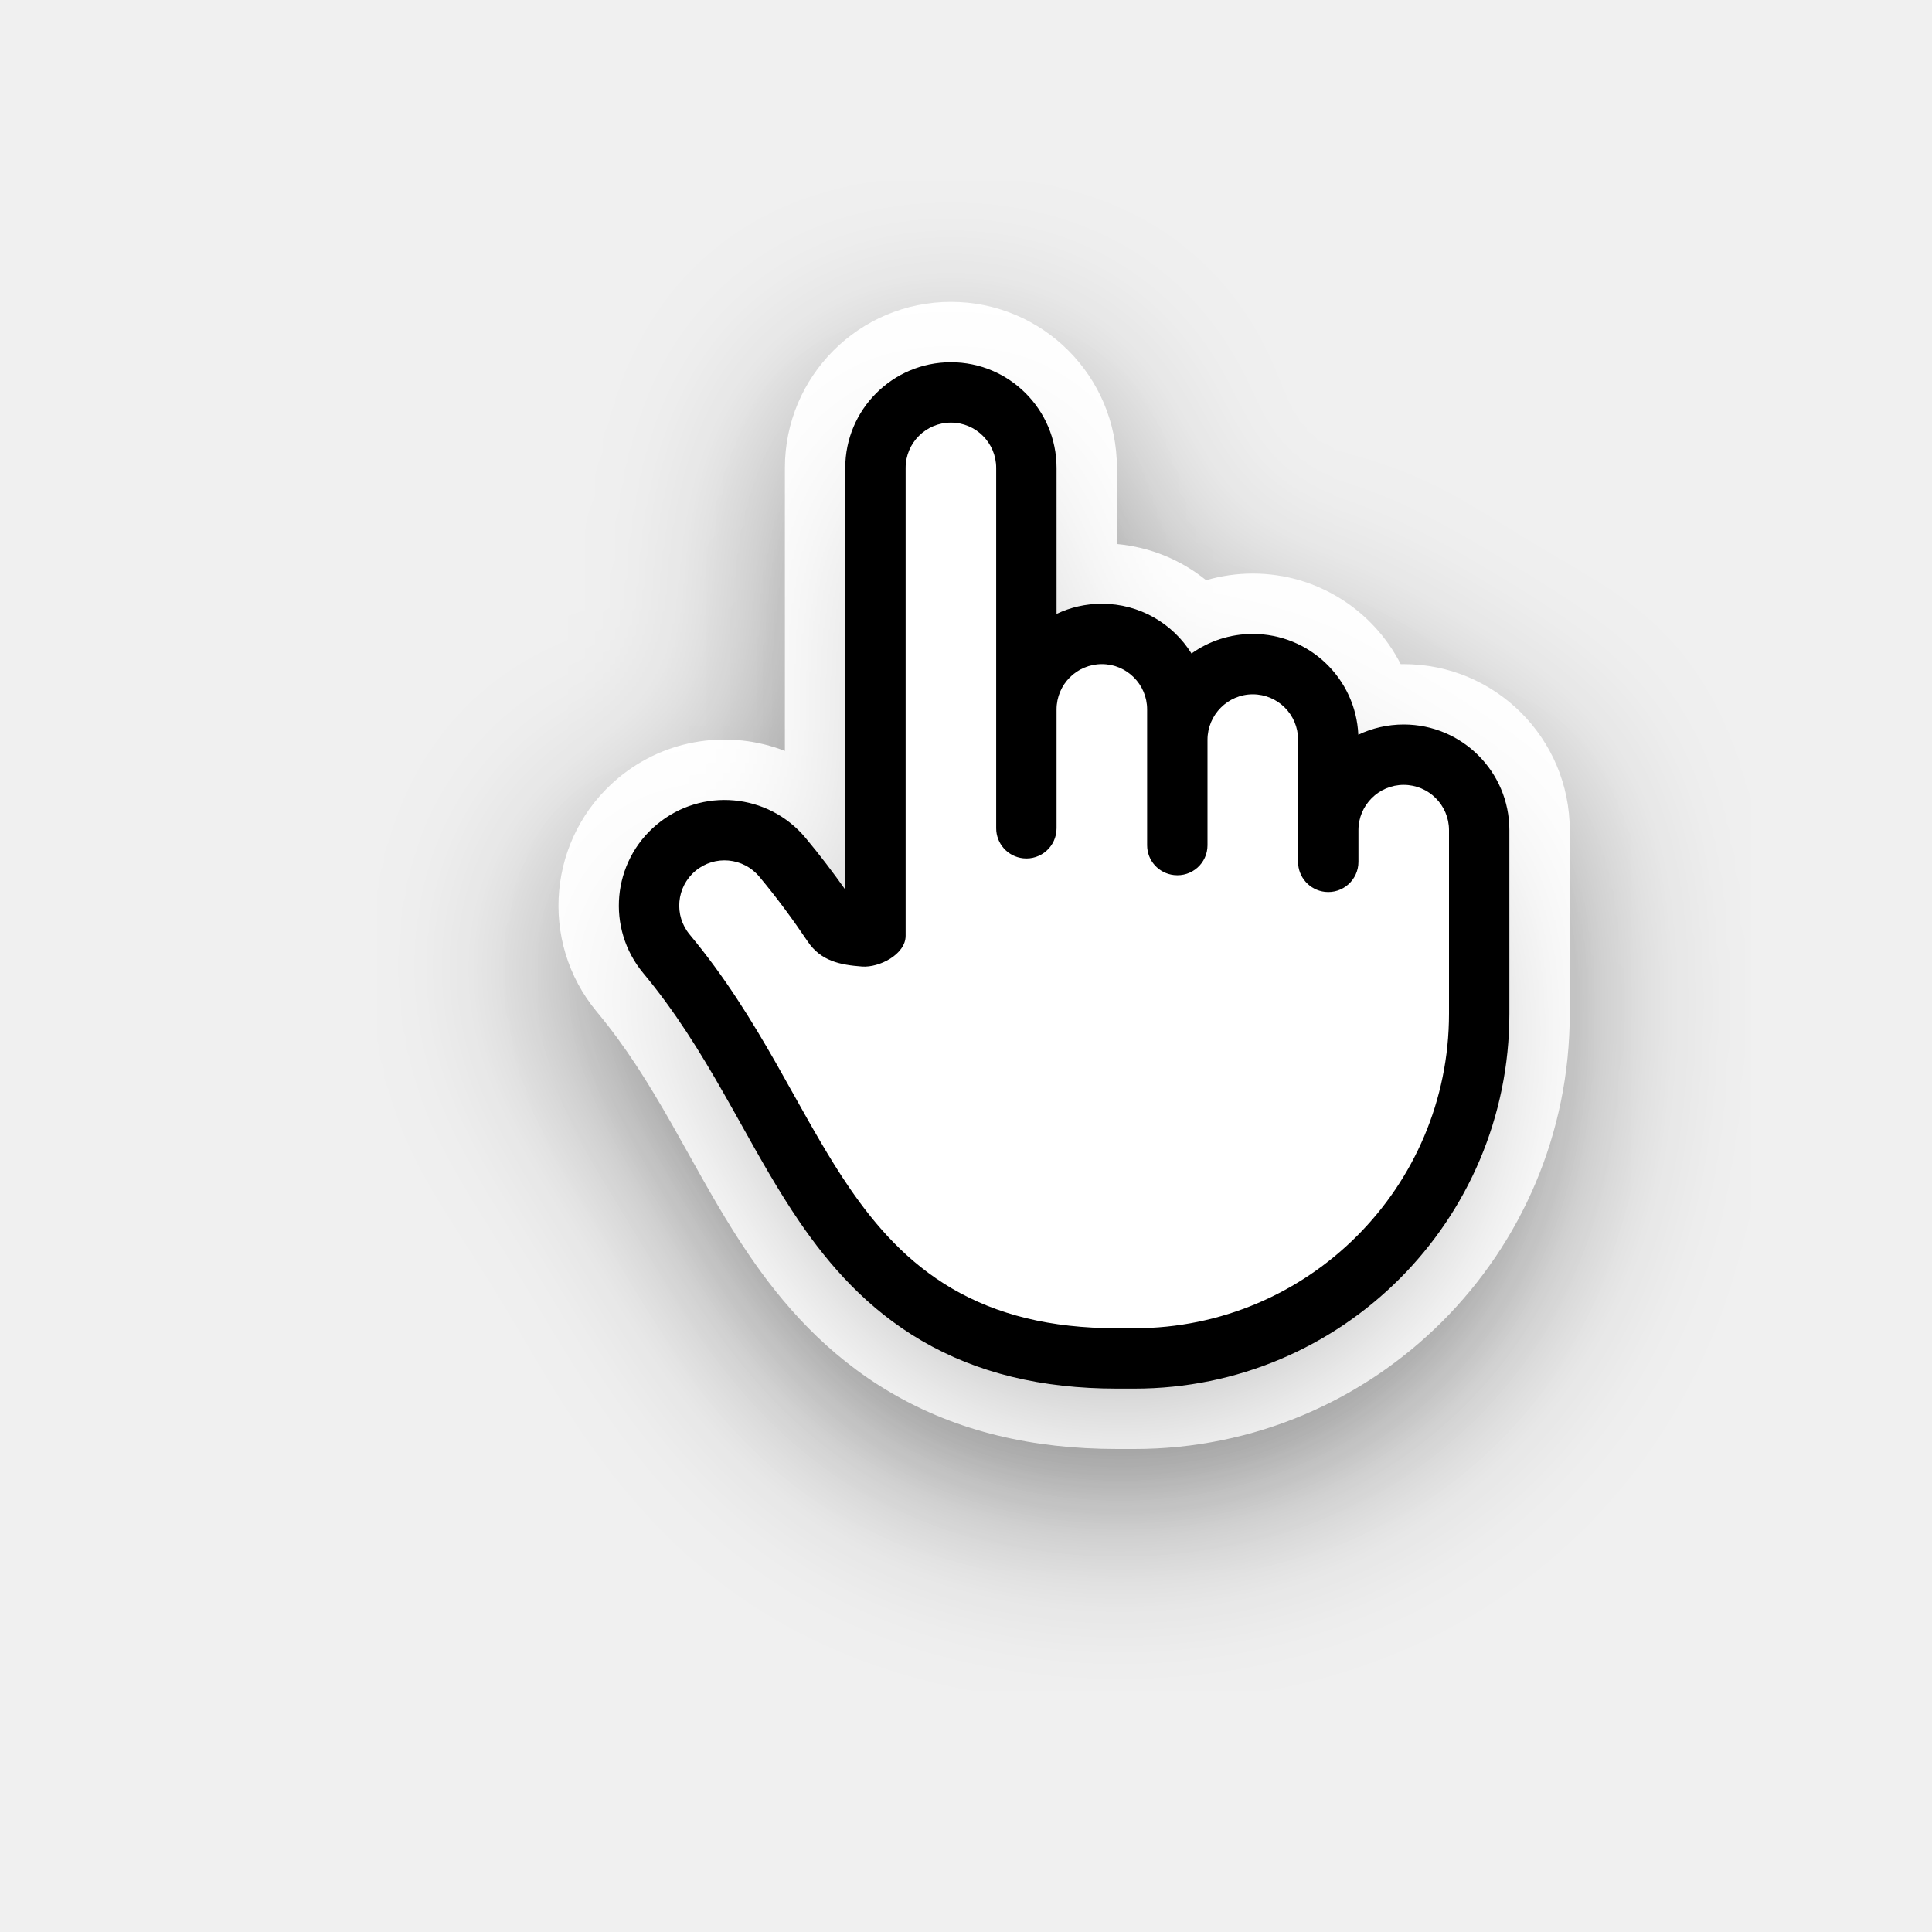
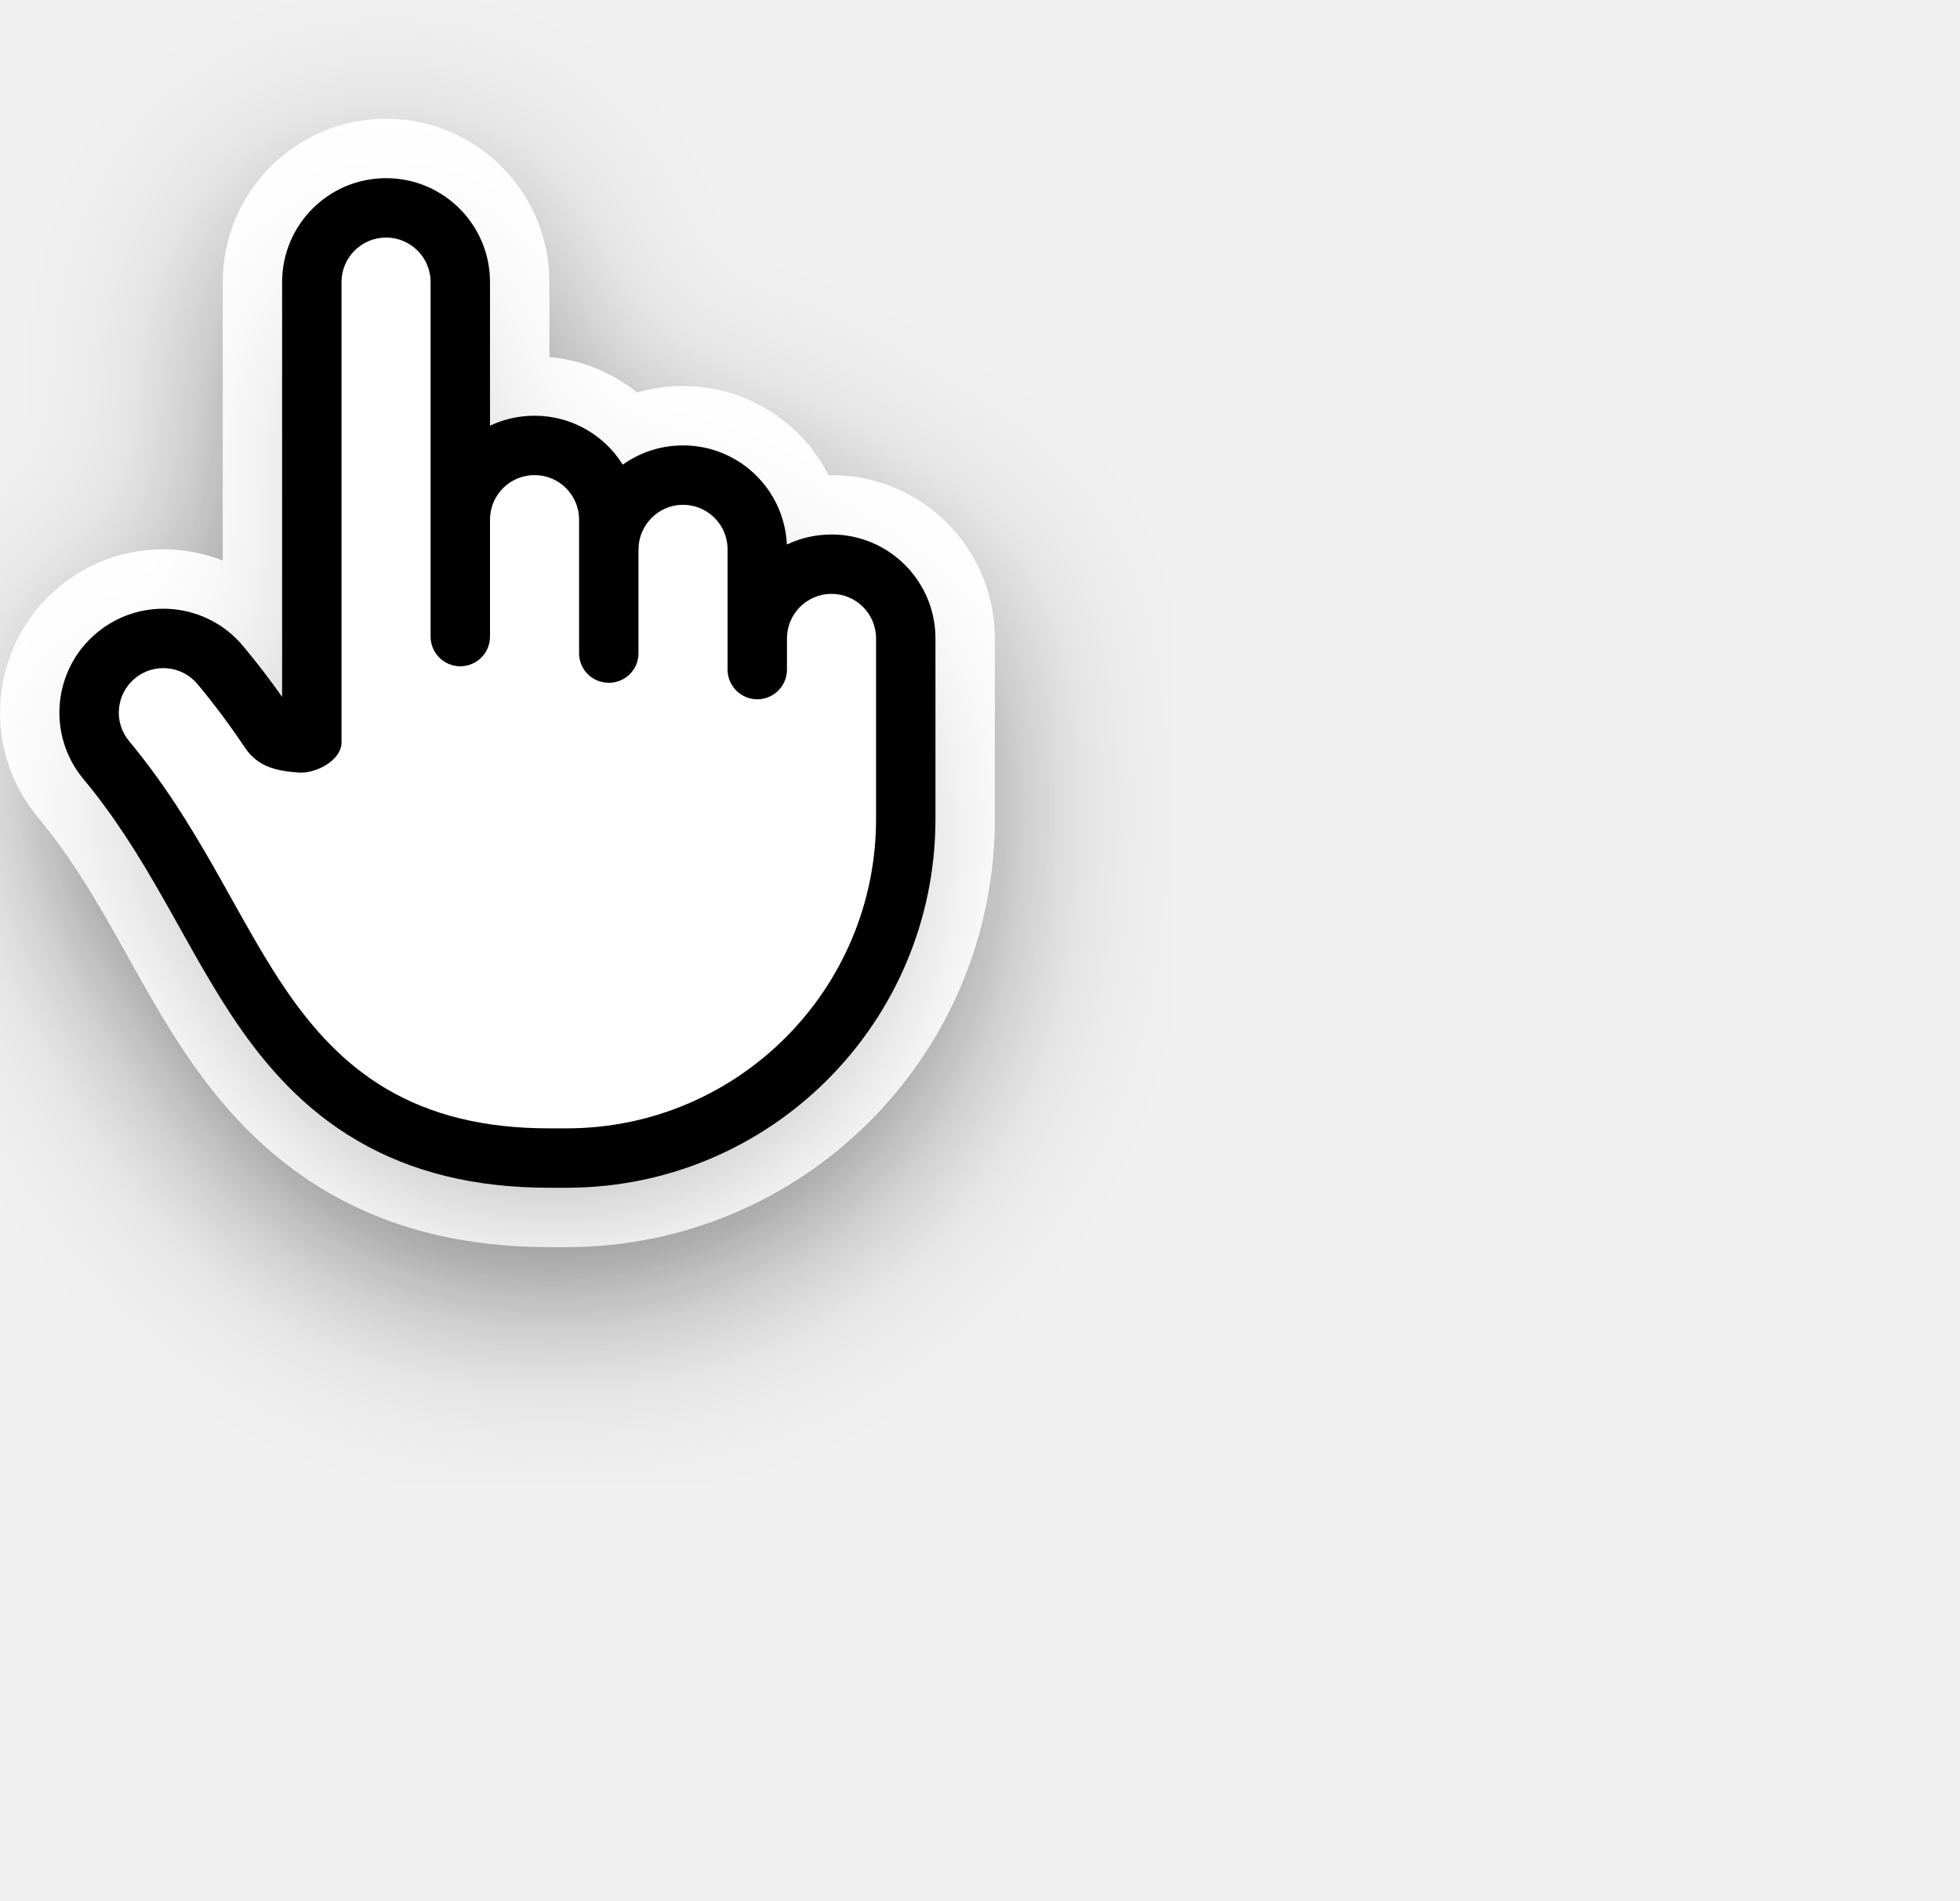
- <svg xmlns="http://www.w3.org/2000/svg" width="32" height="32" viewBox="0 0 32 32" fill="none">
-   <g filter="url(#filter0_d_2399_5116)">
-     <path d="M11.119 18.604C10.733 17.927 10.358 17.325 9.887 16.761C8.915 15.594 9.073 13.86 10.24 12.887C11.036 12.223 12.098 12.086 13 12.438V7.75C13 6.231 14.231 5 15.75 5C17.269 5 18.5 6.231 18.5 7.75V9.011C19.057 9.062 19.567 9.278 19.977 9.61C20.223 9.539 20.482 9.5 20.75 9.5C21.819 9.5 22.745 10.11 23.2 11C23.217 11 23.233 11 23.25 11C24.769 11 26 12.231 26 13.75V14.992L26 14.996L26 15L26 16.79C26 20.772 22.772 24 18.79 24H18.5C17.111 24 15.861 23.713 14.761 23.07C13.68 22.438 12.952 21.584 12.418 20.803C12.037 20.247 11.713 19.665 11.414 19.129L11.414 19.129L11.404 19.111C11.307 18.938 11.213 18.77 11.119 18.604Z" fill="white" />
-   </g>
-   <path fill-rule="evenodd" clip-rule="evenodd" d="M18.25 10C18.877 10 19.426 10.329 19.735 10.824C20.021 10.62 20.372 10.5 20.75 10.5C21.689 10.5 22.456 11.24 22.498 12.169C22.726 12.061 22.981 12 23.25 12C24.216 12 25 12.784 25 13.75V14.992L25 15V16.79C25 20.22 22.22 23 18.79 23H18.5C17.253 23 16.184 22.743 15.265 22.206C14.359 21.677 13.731 20.951 13.243 20.238C12.889 19.72 12.583 19.172 12.277 18.624C12.181 18.452 12.085 18.28 11.987 18.109C11.591 17.414 11.182 16.752 10.656 16.12C10.037 15.378 10.137 14.274 10.88 13.656C11.622 13.037 12.726 13.137 13.344 13.88C13.583 14.166 13.8 14.453 14 14.735V7.75C14 6.784 14.784 6 15.75 6C16.716 6 17.5 6.784 17.5 7.75V10.168C17.727 10.06 17.982 10 18.25 10Z" fill="black" />
-   <g filter="url(#filter1_d_2399_5116)">
-     <path fill-rule="evenodd" clip-rule="evenodd" d="M14.278 16.009C14.561 16.03 15 15.809 15 15.5V7.75C15 7.336 15.336 7 15.75 7C16.164 7 16.5 7.336 16.5 7.75V13.719C16.5 13.974 16.692 14.188 16.945 14.216C17.241 14.249 17.5 14.017 17.5 13.719V11.75C17.5 11.336 17.836 11 18.25 11C18.664 11 19 11.336 19 11.75L19 14C19 14.255 19.192 14.466 19.445 14.494C19.741 14.527 20 14.298 20 14L20 12.25C20.002 11.838 20.337 11.5 20.75 11.5C21.164 11.5 21.5 11.836 21.5 12.25V14.275C21.5 14.53 21.692 14.743 21.945 14.772C22.241 14.805 22.5 14.573 22.5 14.275V13.75C22.5 13.336 22.836 13 23.25 13C23.664 13 24 13.336 24 13.75L24 16.79C24 19.667 21.667 22 18.79 22H18.5C17.394 22 16.508 21.774 15.77 21.343C15.038 20.915 14.51 20.318 14.069 19.674C13.742 19.197 13.44 18.655 13.14 18.119C13.046 17.949 12.951 17.78 12.856 17.613C12.45 16.901 12.007 16.18 11.424 15.48C11.159 15.162 11.202 14.689 11.52 14.424C11.838 14.159 12.311 14.202 12.576 14.52C12.875 14.878 13.139 15.239 13.378 15.594C13.597 15.92 13.919 15.982 14.278 16.009Z" fill="white" />
+ <svg xmlns="http://www.w3.org/2000/svg" width="33" height="32" viewBox="0 0 33 32" fill="none">
+   <g clip-path="url(#clip0_2373_9316)">
+     <g filter="url(#filter0_d_2373_9316)">
+       <path d="M1.869 15.604C1.483 14.927 1.108 14.325 0.637 13.761C-0.335 12.594 -0.177 10.86 0.99 9.887C1.786 9.223 2.848 9.086 3.75 9.438V4.75C3.75 3.231 4.981 2 6.5 2C8.019 2 9.25 3.231 9.25 4.75V6.011C9.807 6.062 10.316 6.278 10.727 6.61C10.973 6.539 11.232 6.5 11.5 6.5C12.569 6.5 13.495 7.11 13.95 8C13.967 8 13.983 8 14 8C15.519 8 16.75 9.231 16.75 10.75V11.992L16.75 11.996V12V13.79C16.75 17.772 13.522 21 9.54 21H9.25C7.861 21 6.611 20.713 5.511 20.07C4.43 19.438 3.702 18.584 3.168 17.803C2.788 17.247 2.463 16.665 2.164 16.129L2.154 16.111C2.057 15.938 1.964 15.77 1.869 15.604Z" fill="white" />
+     </g>
+     <path fill-rule="evenodd" clip-rule="evenodd" d="M9 7C9.627 7 10.176 7.329 10.485 7.824C10.771 7.62 11.122 7.5 11.5 7.5C12.44 7.5 13.206 8.24 13.248 9.169C13.476 9.061 13.731 9 14 9C14.966 9 15.75 9.784 15.75 10.75V11.992V12V13.79C15.75 17.22 12.97 20 9.54 20H9.25C8.003 20 6.935 19.743 6.016 19.206C5.109 18.677 4.481 17.951 3.993 17.238C3.639 16.72 3.333 16.172 3.027 15.624C2.931 15.452 2.835 15.28 2.737 15.109C2.341 14.414 1.932 13.752 1.406 13.12C0.787 12.378 0.887 11.274 1.63 10.656C2.372 10.037 3.476 10.137 4.094 10.88C4.333 11.166 4.551 11.453 4.75 11.735V4.75C4.75 3.784 5.534 3 6.5 3C7.467 3 8.25 3.784 8.25 4.75V7.168C8.477 7.06 8.732 7 9 7Z" fill="black" />
+     <g filter="url(#filter1_d_2373_9316)">
+       <path fill-rule="evenodd" clip-rule="evenodd" d="M5.028 13.009C5.311 13.03 5.75 12.809 5.75 12.5V4.75C5.75 4.336 6.086 4 6.5 4C6.914 4 7.25 4.336 7.25 4.75V10.719C7.25 10.974 7.442 11.188 7.695 11.216C7.991 11.249 8.25 11.017 8.25 10.719V8.75C8.25 8.336 8.586 8 9 8C9.414 8 9.75 8.336 9.75 8.75V11C9.75 11.255 9.942 11.466 10.195 11.494C10.491 11.527 10.75 11.298 10.75 11V9.25C10.752 8.838 11.087 8.5 11.5 8.5C11.914 8.5 12.25 8.836 12.25 9.25V11.275C12.25 11.53 12.442 11.743 12.695 11.772C12.991 11.805 13.25 11.573 13.25 11.275V10.75C13.25 10.336 13.586 10 14 10C14.414 10 14.75 10.336 14.75 10.75V13.79C14.75 16.667 12.417 19 9.539 19H9.25C8.144 19 7.258 18.774 6.52 18.343C5.788 17.915 5.26 17.318 4.818 16.674C4.492 16.197 4.19 15.655 3.89 15.119C3.796 14.949 3.701 14.78 3.606 14.614C3.2 13.9 2.757 13.18 2.174 12.48C1.909 12.162 1.952 11.689 2.27 11.424C2.588 11.159 3.061 11.202 3.326 11.52C3.625 11.878 3.889 12.239 4.128 12.594C4.346 12.92 4.669 12.982 5.028 13.009Z" fill="white" />
+     </g>
  </g>
  <defs>
-     <filter id="filter0_d_2399_5116" x="6.25" y="3" width="22.75" height="25" filterUnits="userSpaceOnUse" color-interpolation-filters="sRGB">
+     <filter id="filter0_d_2373_9316" x="-3" y="0" width="22.75" height="25" filterUnits="userSpaceOnUse" color-interpolation-filters="sRGB">
      <feFlood flood-opacity="0" result="BackgroundImageFix" />
      <feColorMatrix in="SourceAlpha" type="matrix" values="0 0 0 0 0 0 0 0 0 0 0 0 0 0 0 0 0 0 127 0" result="hardAlpha" />
      <feOffset dy="1" />
      <feGaussianBlur stdDeviation="1.5" />
      <feColorMatrix type="matrix" values="0 0 0 0 0 0 0 0 0 0 0 0 0 0 0 0 0 0 0.35 0" />
-       <feBlend mode="normal" in2="BackgroundImageFix" result="effect1_dropShadow_2399_5116" />
-       <feBlend mode="normal" in="SourceGraphic" in2="effect1_dropShadow_2399_5116" result="shape" />
+       <feBlend mode="normal" in2="BackgroundImageFix" result="effect1_dropShadow_2373_9316" />
+       <feBlend mode="normal" in="SourceGraphic" in2="effect1_dropShadow_2373_9316" result="shape" />
    </filter>
-     <filter id="filter1_d_2399_5116" x="8.25" y="5" width="18.75" height="21" filterUnits="userSpaceOnUse" color-interpolation-filters="sRGB">
+     <filter id="filter1_d_2373_9316" x="-1" y="2" width="18.75" height="21" filterUnits="userSpaceOnUse" color-interpolation-filters="sRGB">
      <feFlood flood-opacity="0" result="BackgroundImageFix" />
      <feColorMatrix in="SourceAlpha" type="matrix" values="0 0 0 0 0 0 0 0 0 0 0 0 0 0 0 0 0 0 127 0" result="hardAlpha" />
      <feOffset dy="1" />
      <feGaussianBlur stdDeviation="1.5" />
      <feColorMatrix type="matrix" values="0 0 0 0 0 0 0 0 0 0 0 0 0 0 0 0 0 0 0.35 0" />
-       <feBlend mode="normal" in2="BackgroundImageFix" result="effect1_dropShadow_2399_5116" />
-       <feBlend mode="normal" in="SourceGraphic" in2="effect1_dropShadow_2399_5116" result="shape" />
+       <feBlend mode="normal" in2="BackgroundImageFix" result="effect1_dropShadow_2373_9316" />
+       <feBlend mode="normal" in="SourceGraphic" in2="effect1_dropShadow_2373_9316" result="shape" />
    </filter>
+     <clipPath id="clip0_2373_9316">
+       <rect width="33" height="32" fill="white" />
+     </clipPath>
  </defs>
</svg>
